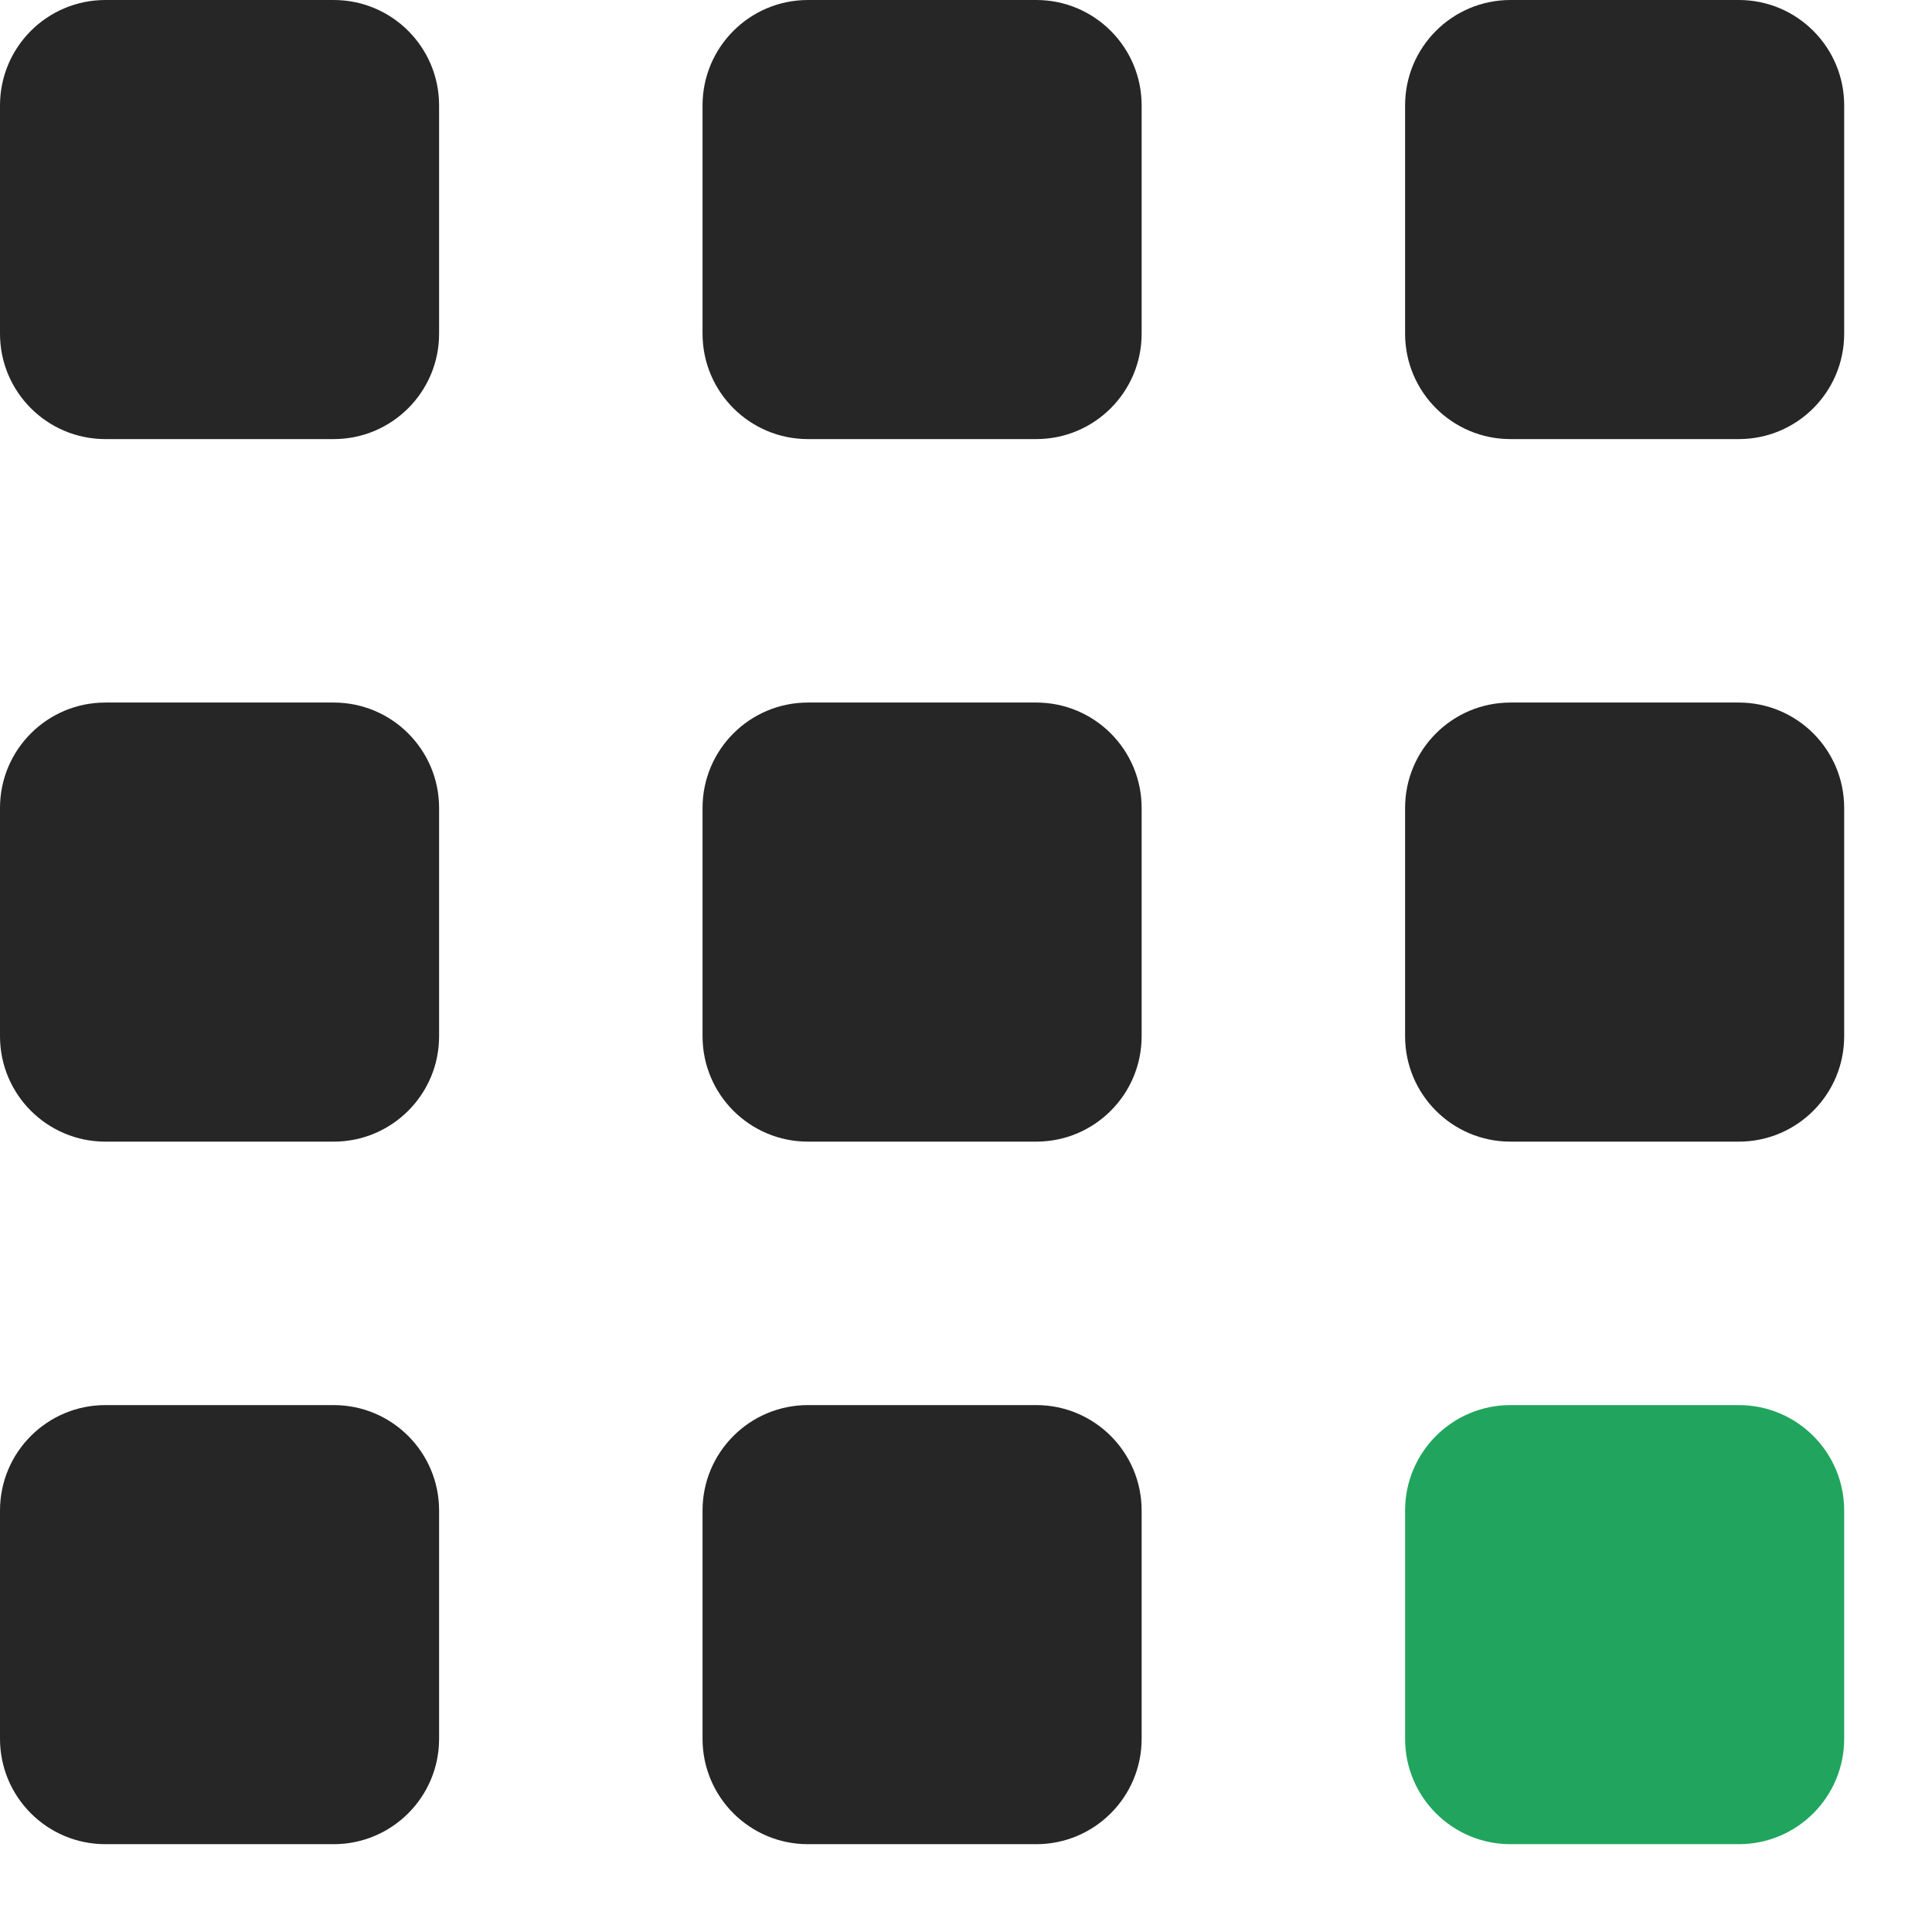
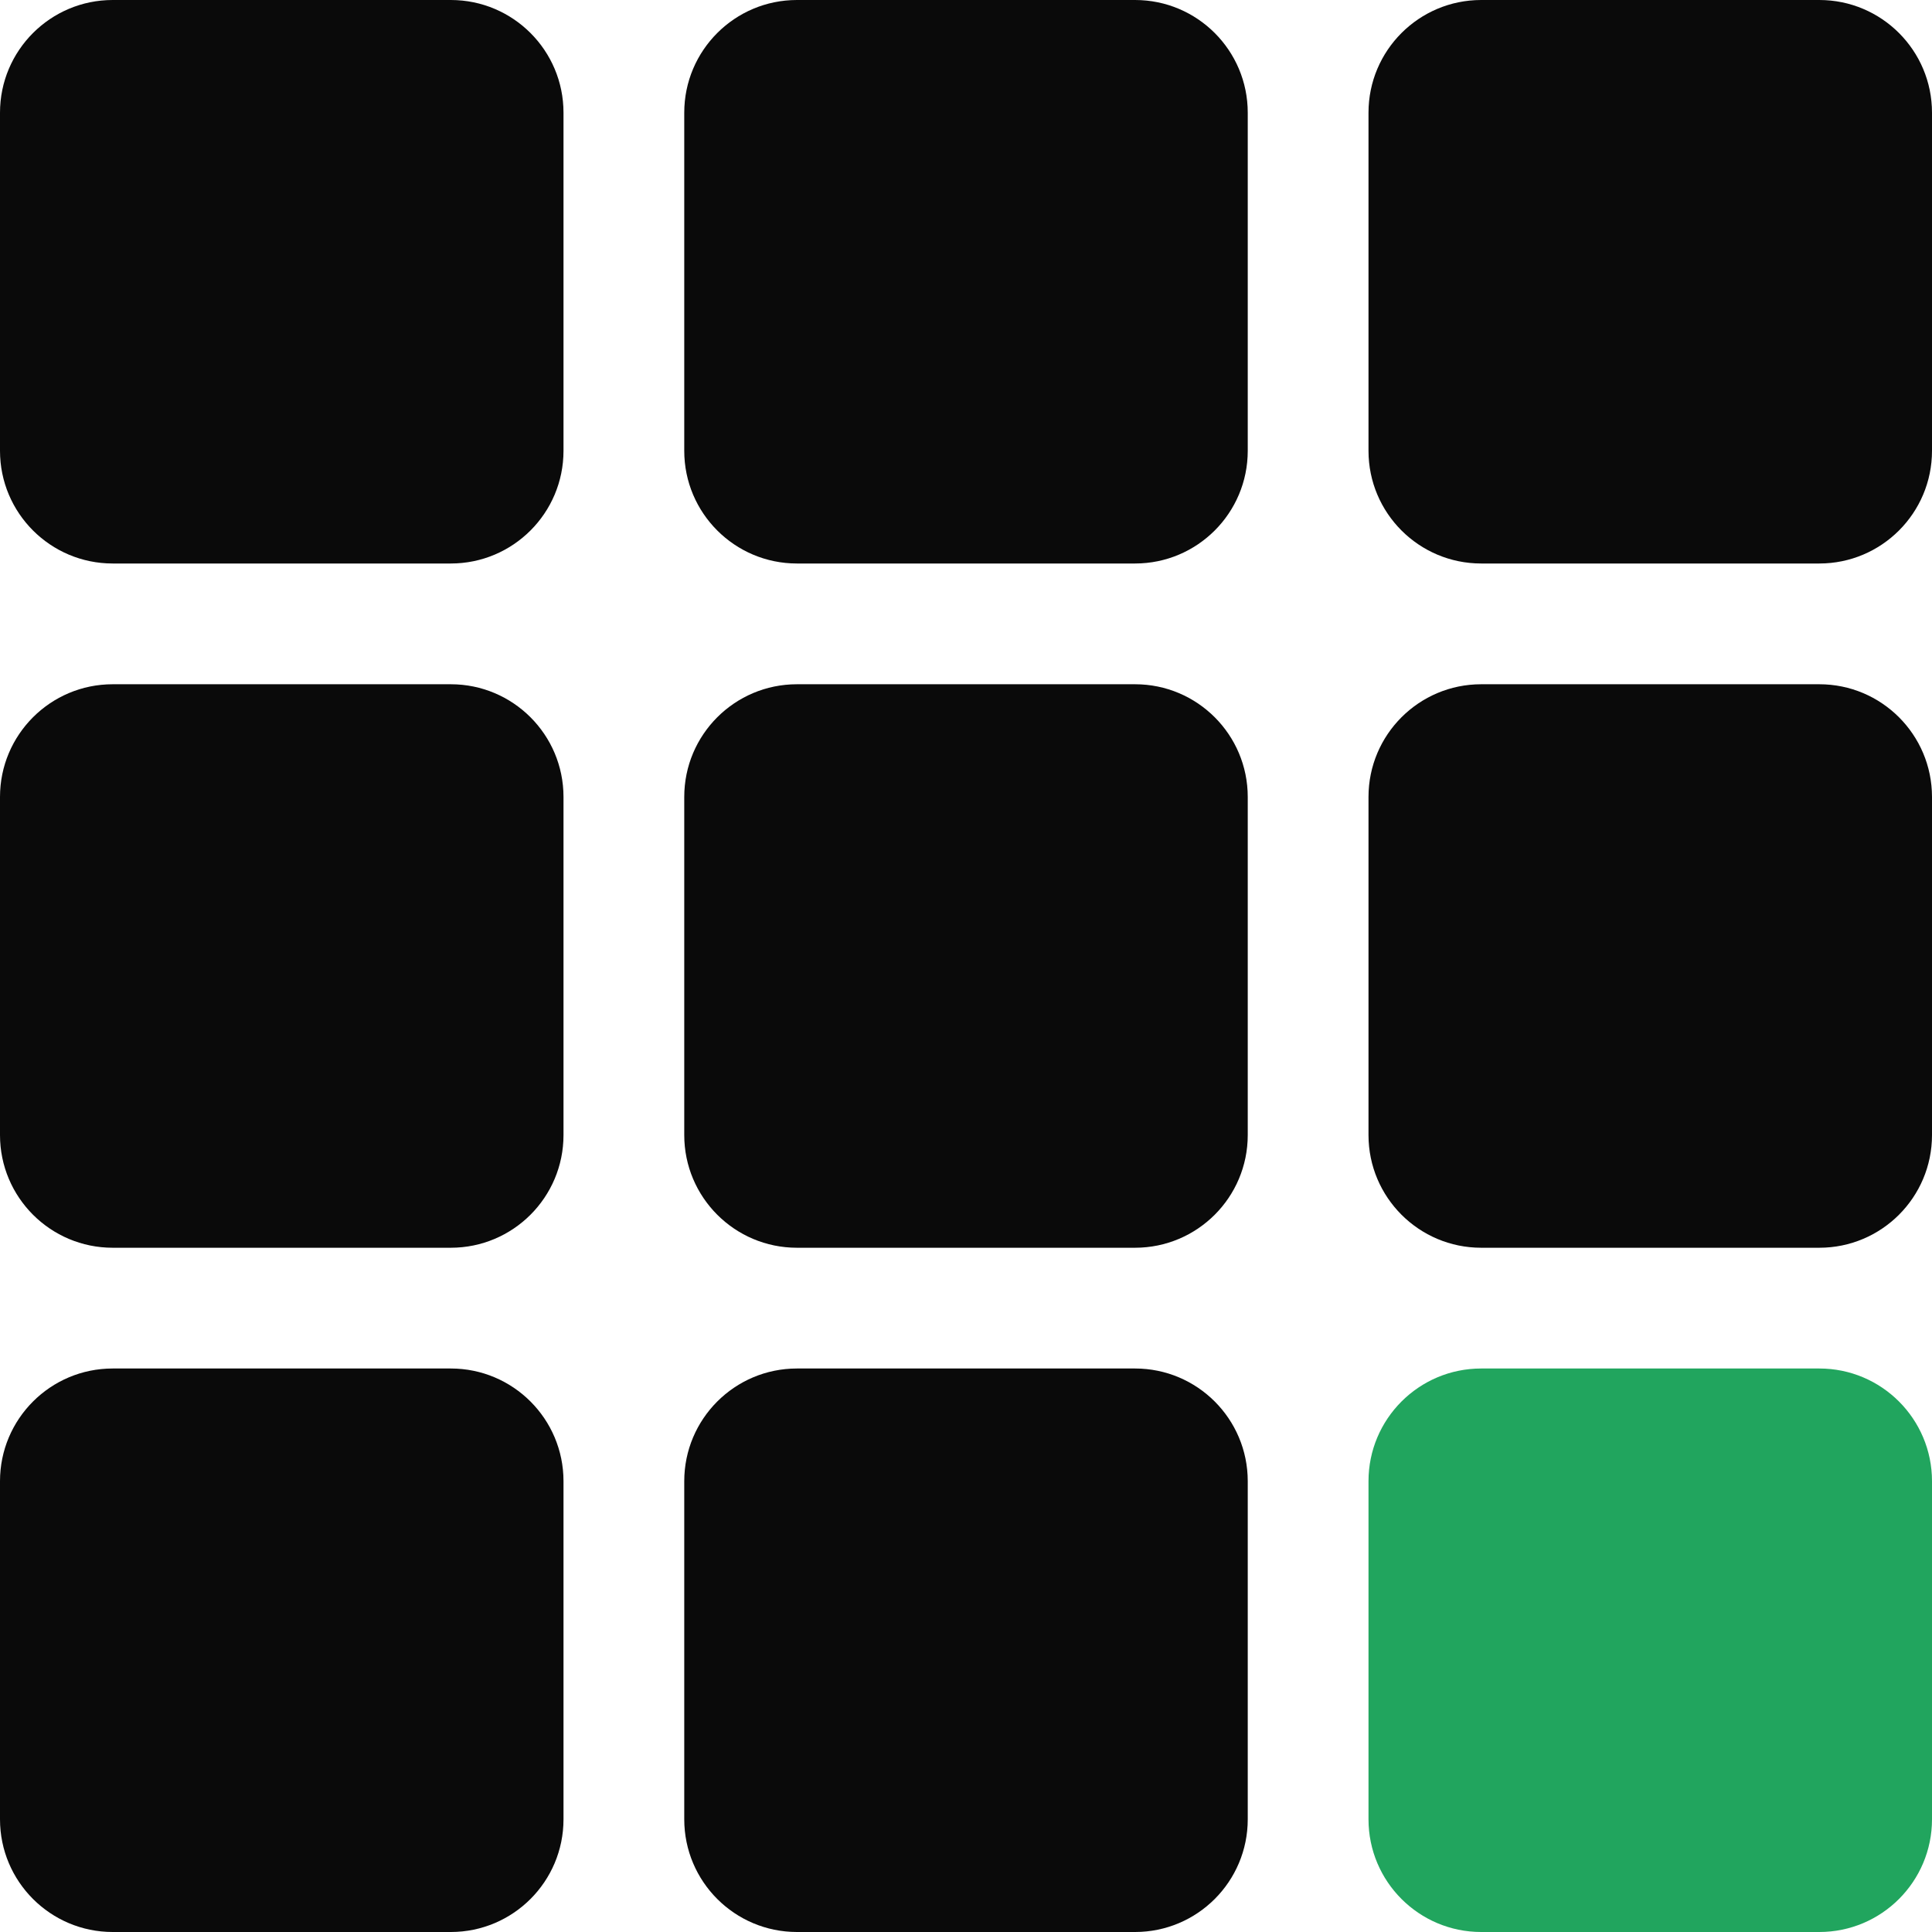
- <svg xmlns="http://www.w3.org/2000/svg" viewBox="0 0 22 22" width="32" height="32">
-   <rect x="0" y="0" width="5" height="5" rx="1.2" fill="#0a0a0a" fill-opacity="0.88" />
-   <rect x="8" y="0" width="5" height="5" rx="1.2" fill="#0a0a0a" fill-opacity="0.88" />
-   <rect x="16" y="0" width="5" height="5" rx="1.2" fill="#0a0a0a" fill-opacity="0.88" />
-   <rect x="0" y="8" width="5" height="5" rx="1.2" fill="#0a0a0a" fill-opacity="0.88" />
-   <rect x="8" y="8" width="5" height="5" rx="1.2" fill="#0a0a0a" fill-opacity="0.88" />
-   <rect x="16" y="8" width="5" height="5" rx="1.2" fill="#0a0a0a" fill-opacity="0.88" />
-   <rect x="0" y="16" width="5" height="5" rx="1.2" fill="#0a0a0a" fill-opacity="0.88" />
-   <rect x="8" y="16" width="5" height="5" rx="1.2" fill="#0a0a0a" fill-opacity="0.88" />
-   <rect x="16" y="16" width="5" height="5" rx="1.2" fill="#21a55e" />
+ <svg xmlns="http://www.w3.org/2000/svg" viewBox="0 0 24 24" width="32" height="32">
+   <rect x="0" y="0" width="7" height="7" rx="1.4" fill="#0a0a0a" />
+   <rect x="8.5" y="0" width="7" height="7" rx="1.4" fill="#0a0a0a" />
+   <rect x="17" y="0" width="7" height="7" rx="1.4" fill="#0a0a0a" />
+   <rect x="0" y="8.5" width="7" height="7" rx="1.4" fill="#0a0a0a" />
+   <rect x="8.5" y="8.5" width="7" height="7" rx="1.4" fill="#0a0a0a" />
+   <rect x="17" y="8.5" width="7" height="7" rx="1.4" fill="#0a0a0a" />
+   <rect x="0" y="17" width="7" height="7" rx="1.4" fill="#0a0a0a" />
+   <rect x="8.5" y="17" width="7" height="7" rx="1.4" fill="#0a0a0a" />
+   <rect x="17" y="17" width="7" height="7" rx="1.4" fill="#21a55e" />
</svg>
